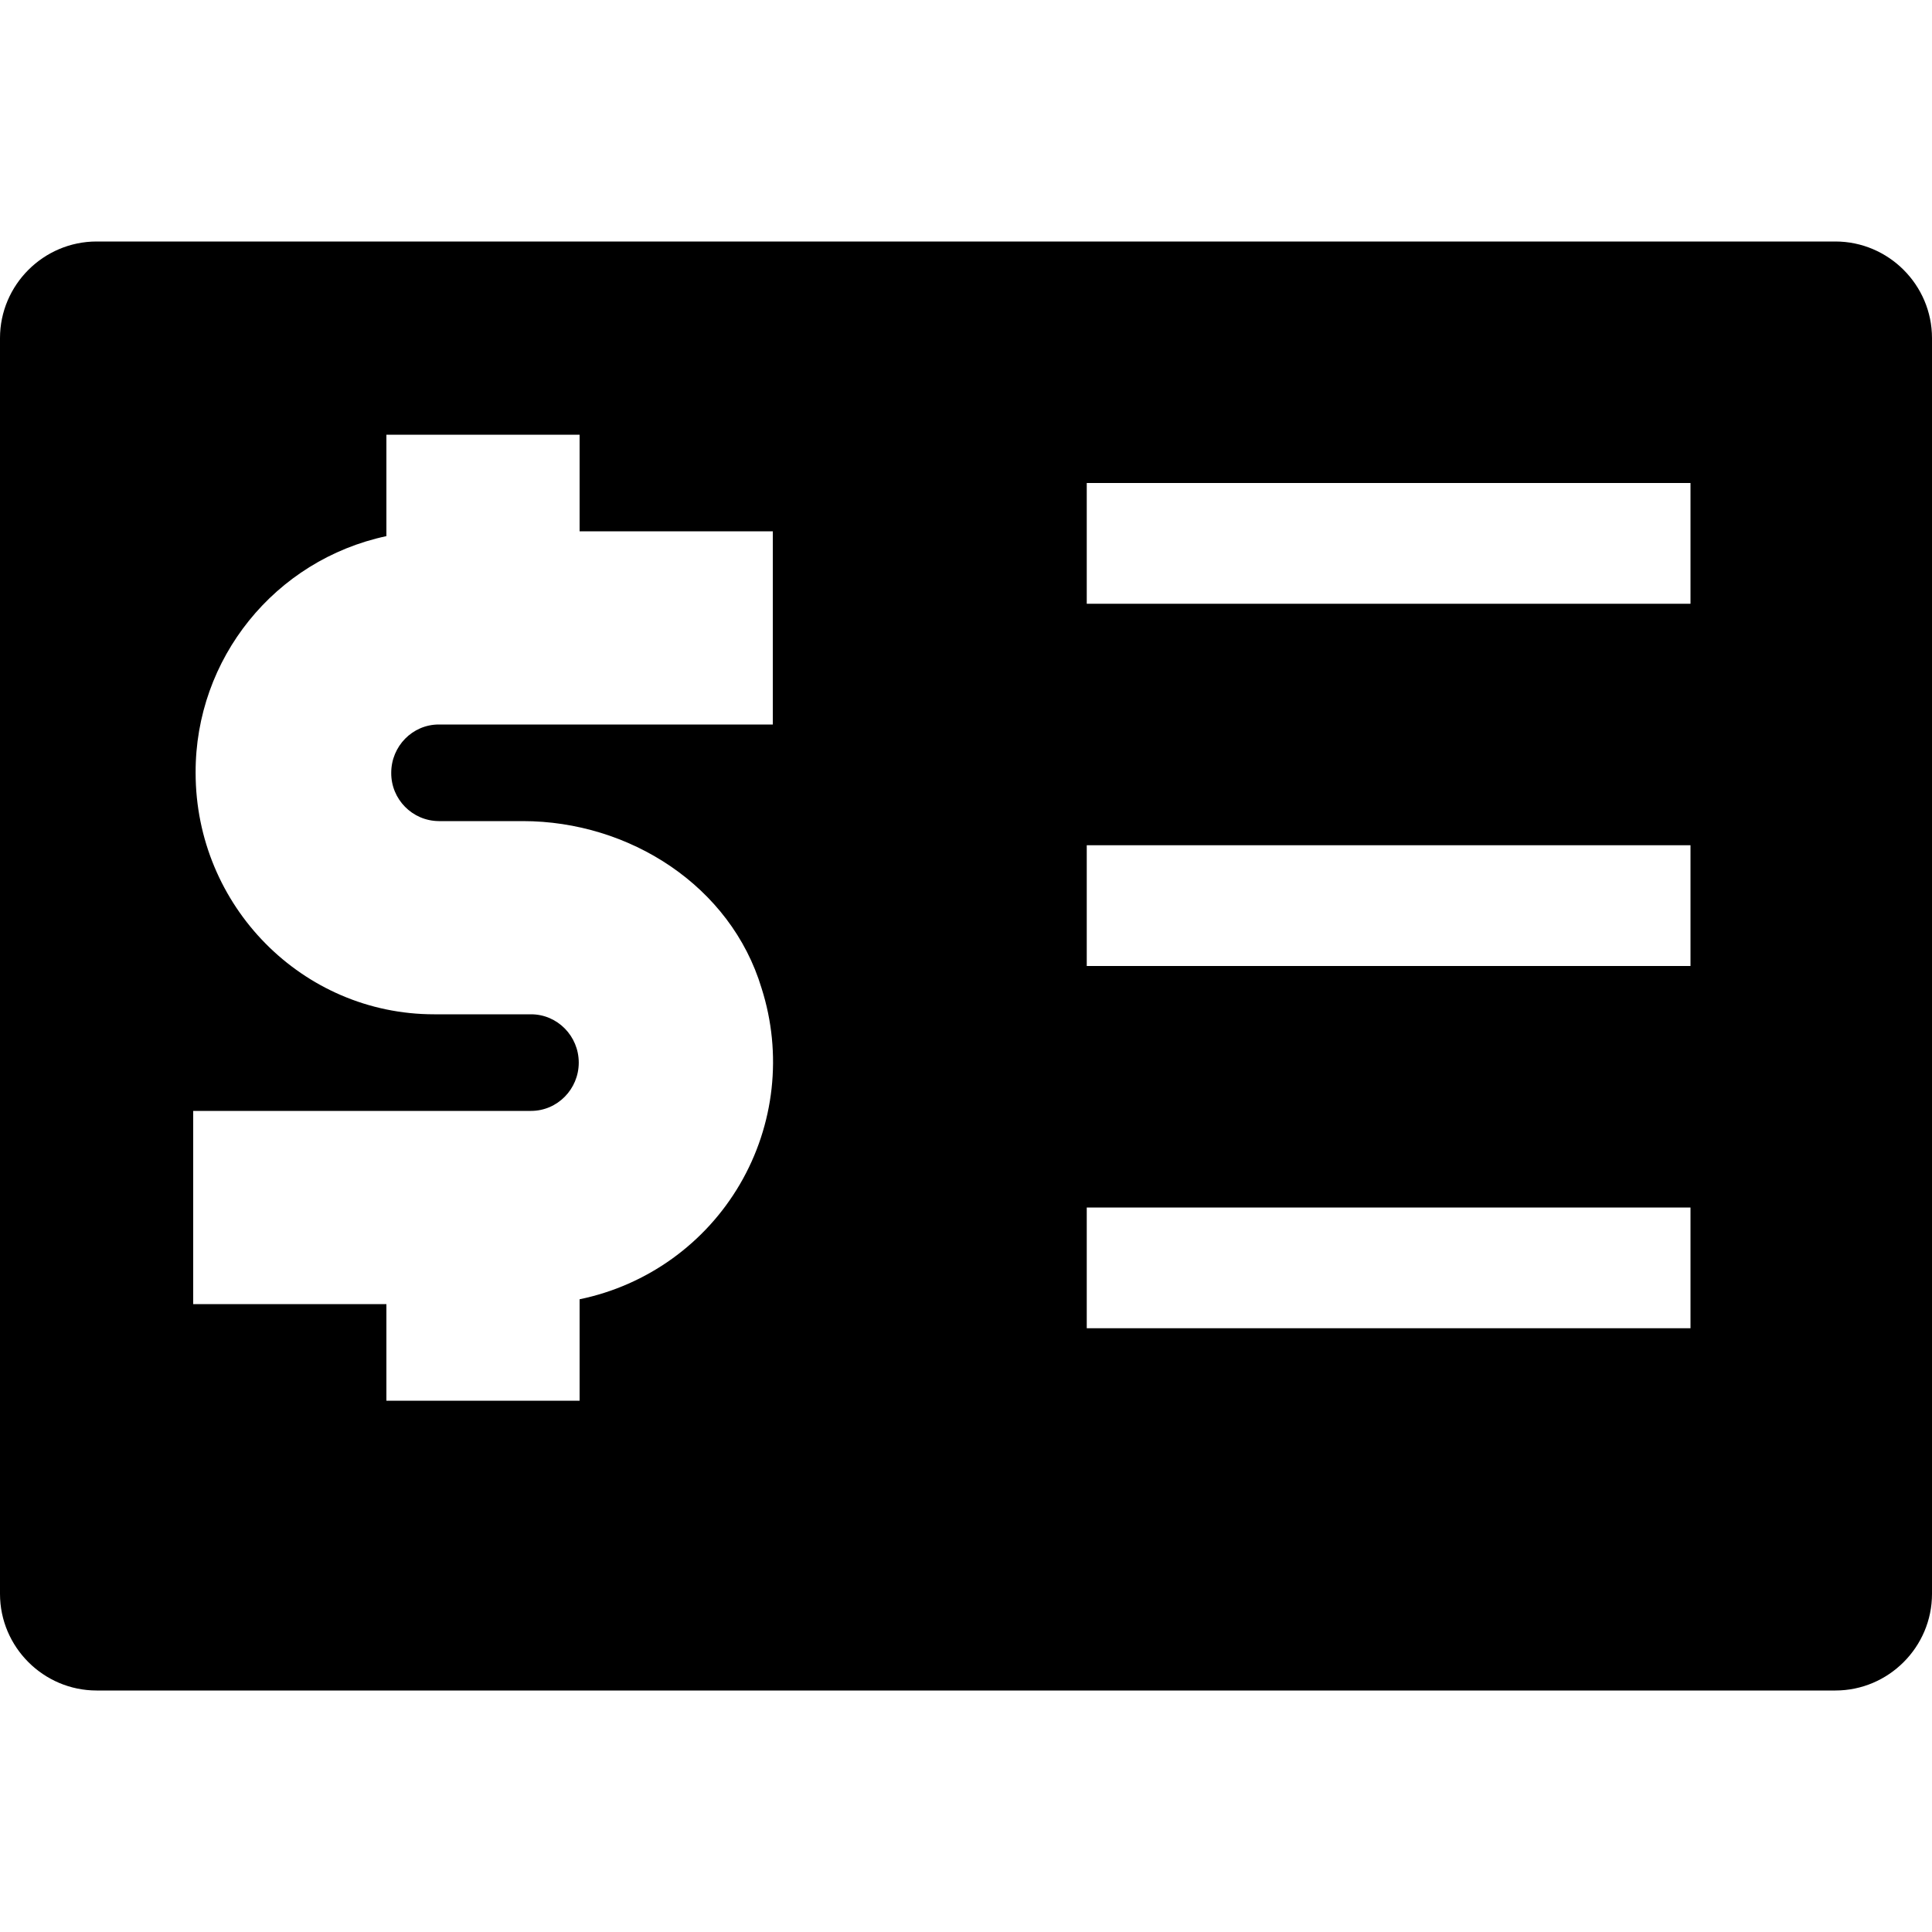
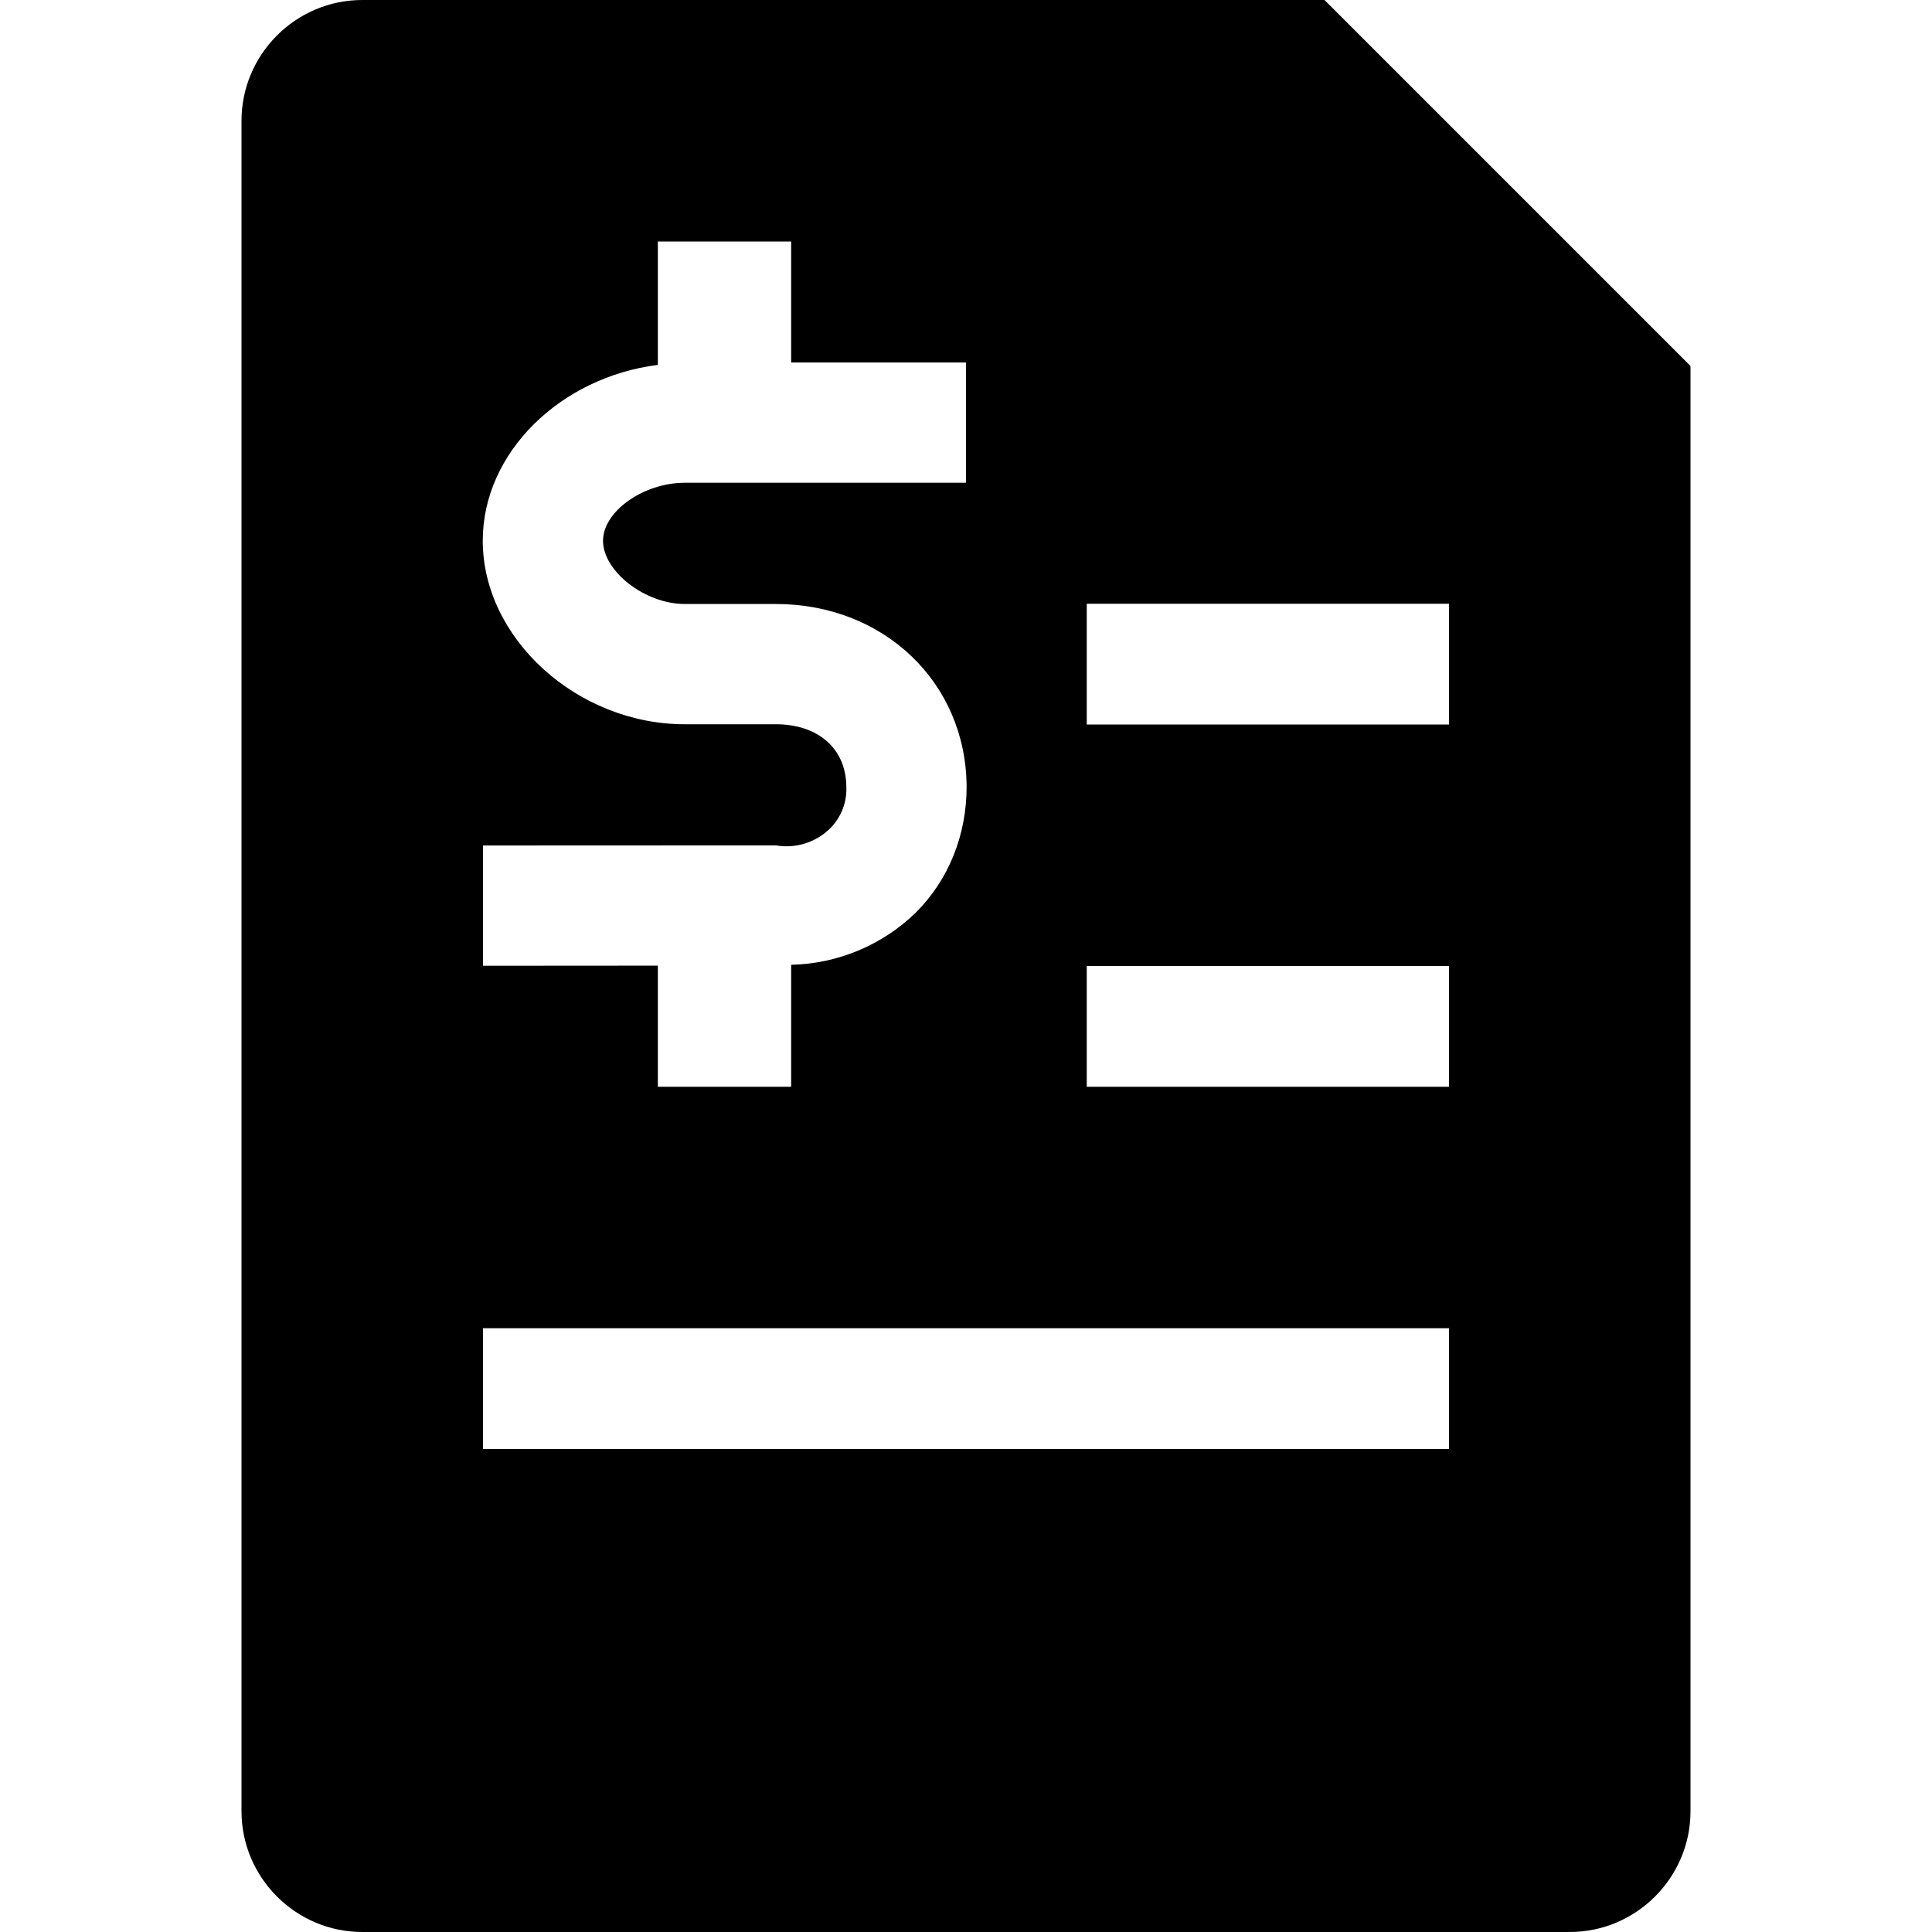
<svg xmlns="http://www.w3.org/2000/svg" viewBox="0 0 16 16">
-   <path d="M15.2 14H.8c-.44 0-.8-.36-.8-.8V2.8c0-.44.36-.8.8-.8h14.4c.44 0 .8.36.8.8v10.4c0 .44-.36.8-.8.8zM1.6 10.8h1.6v.8h1.6v-.84a2.007 2.007 0 0 0 1.507-2.576C6.052 7.337 5.213 6.8 4.329 6.8h-.695a.397.397 0 0 1-.394-.4c0-.22.176-.4.394-.4H6.4V4.4H4.8v-.8H3.2v.84A1.997 1.997 0 0 0 1.62 6.4c0 1.103.885 2 1.975 2h.803c.218 0 .395.18.395.4 0 .22-.177.4-.395.4H1.6v1.6zM9 11h5v-1H9v1zm0-3h5V7H9v1zm0-3h5V4H9v1z" />
+   <path d="M10.969 0L14 3.031V15c0 .55-.45 1-1 1H3c-.55 0-1-.45-1-1V1c0-.55.45-1 1-1h7.969zM9 6h3V5H9v1zm0 3h3V8H9v1zm-5 3h8v-1H4v1zm1.448-8.978c-.804.101-1.45.723-1.45 1.456 0 .809.782 1.52 1.673 1.52h.754c.352 0 .582.203.584.517a.46.46 0 0 1-.127.338.514.514 0 0 1-.457.148L4 7.002v.996l1.448-.001V9h1.104V7.99a1.53 1.53 0 0 0 1.03-.43c.275-.273.425-.647.423-1.052-.008-.859-.687-1.506-1.58-1.506h-.754c-.329 0-.677-.27-.677-.524 0-.243.335-.48.677-.48H8v-.996H6.552V2H5.448v1.022z" />
</svg>
